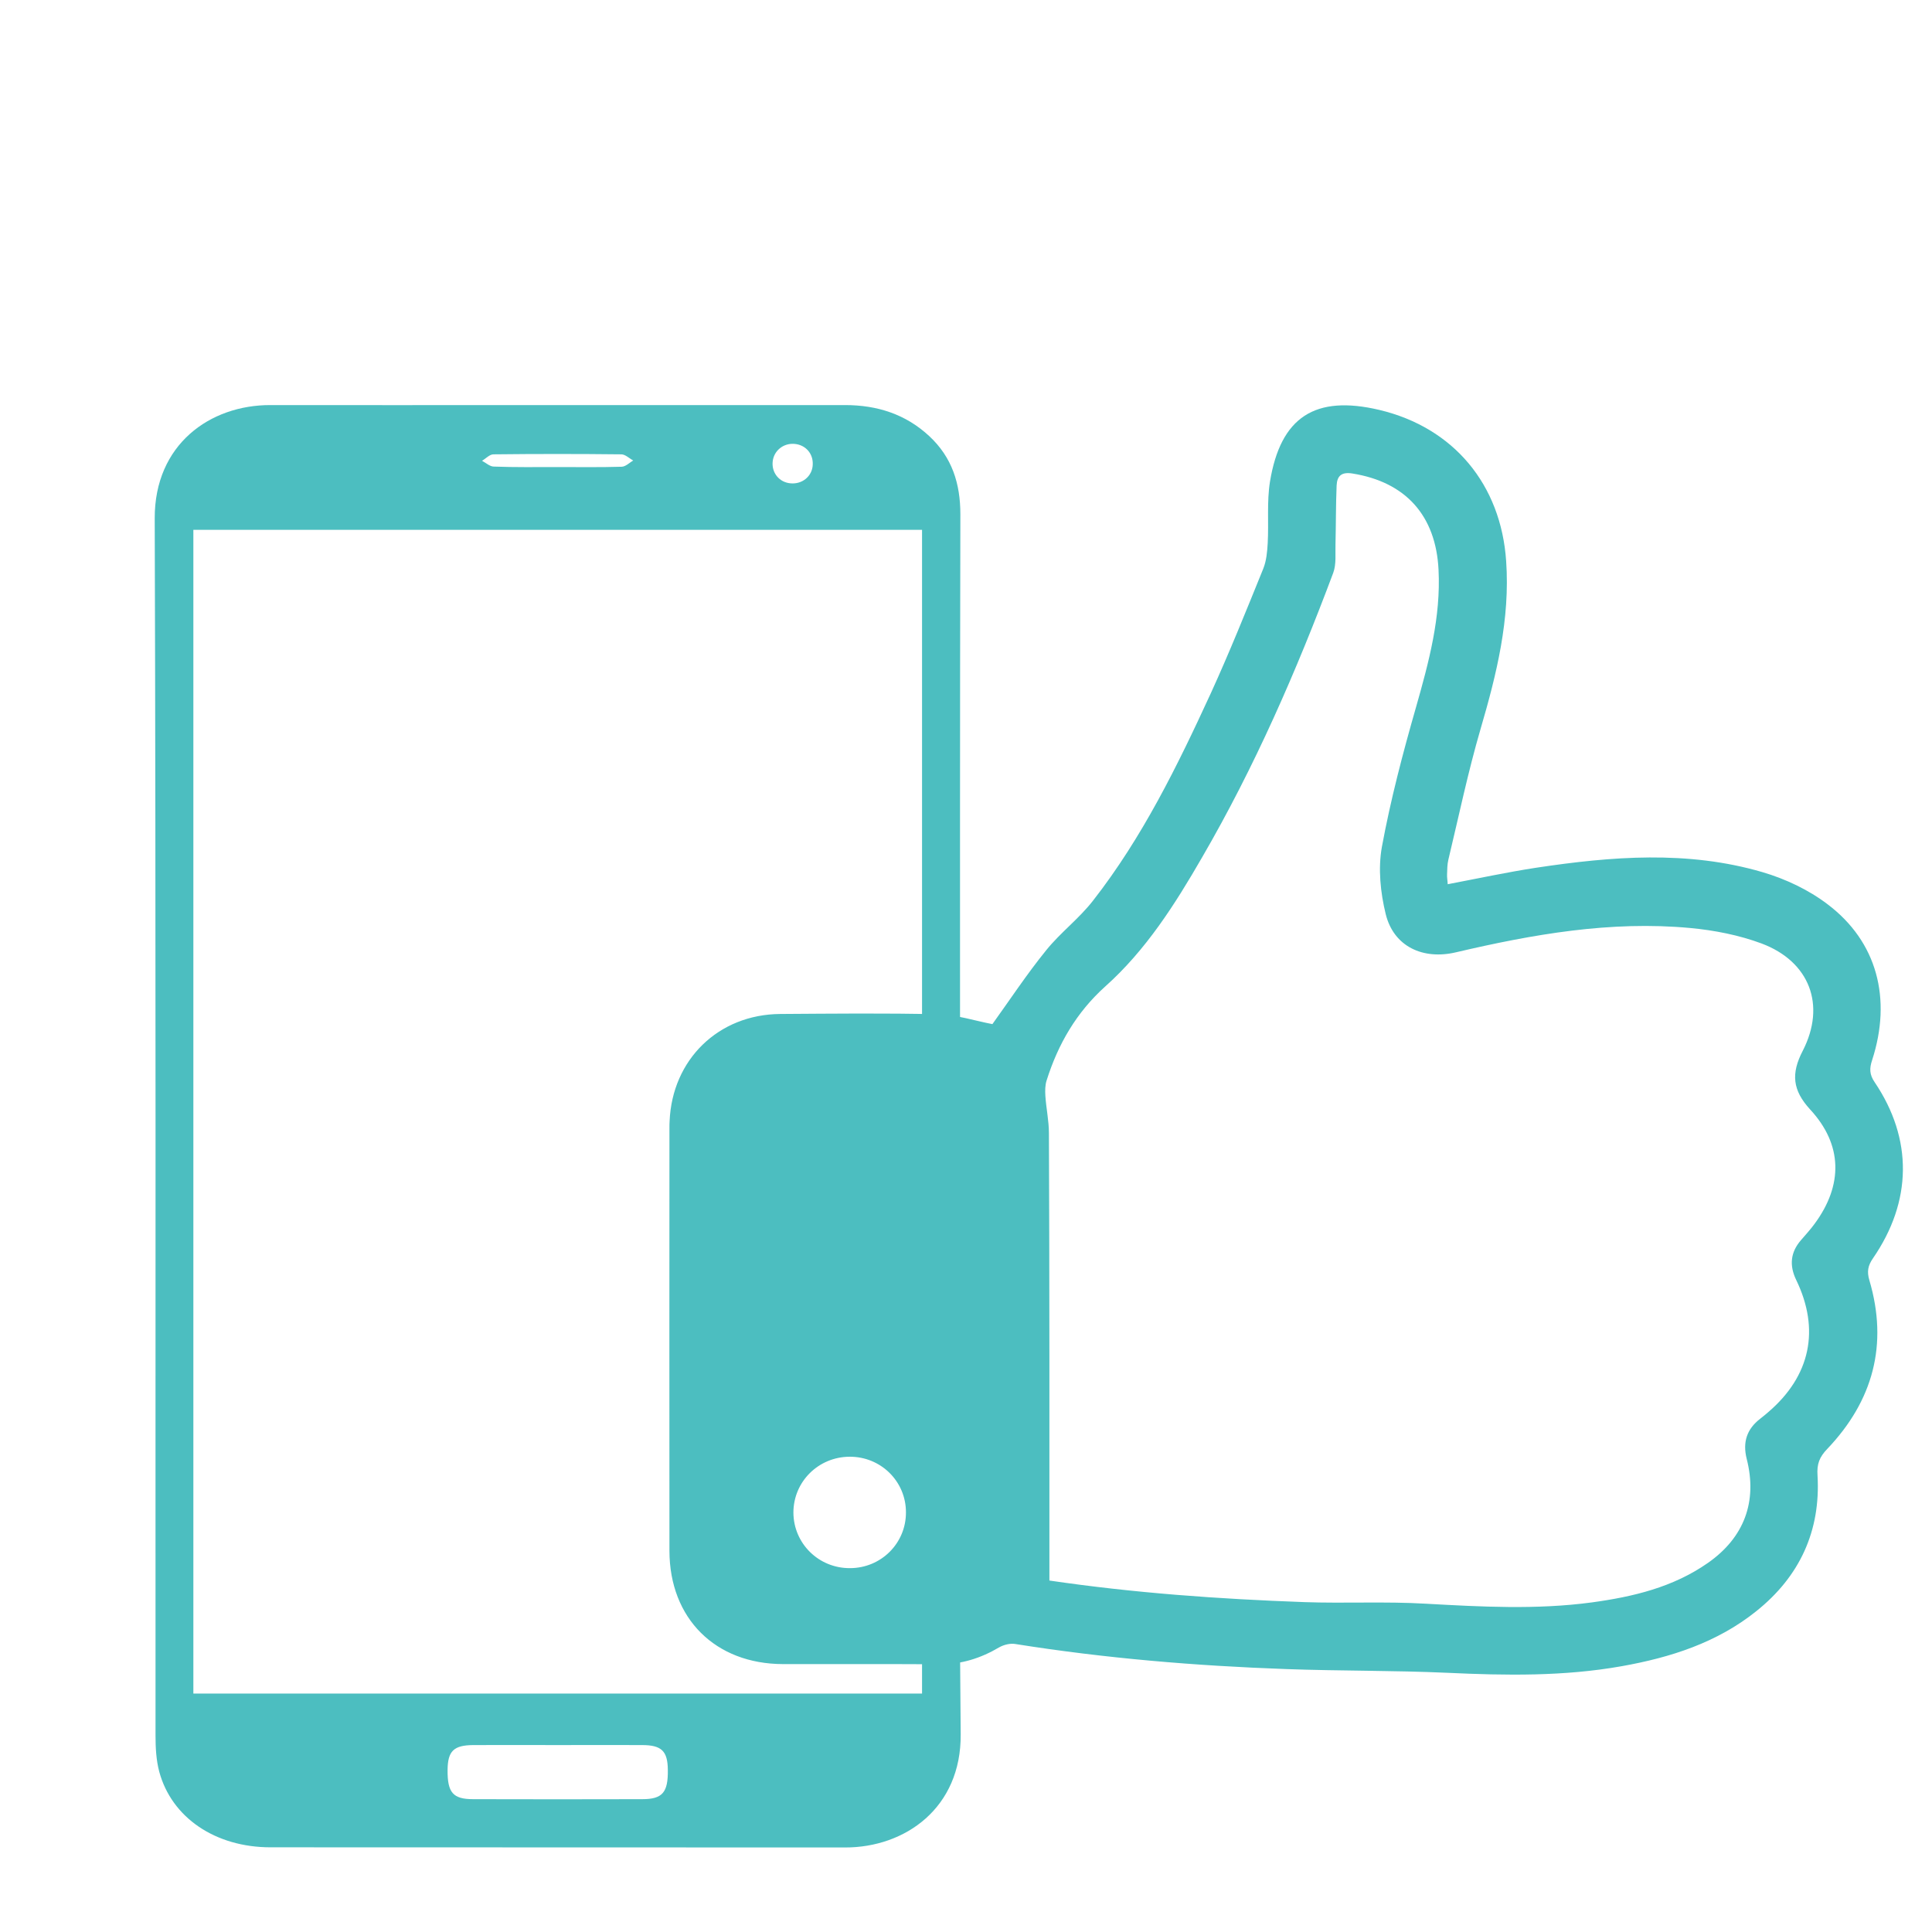
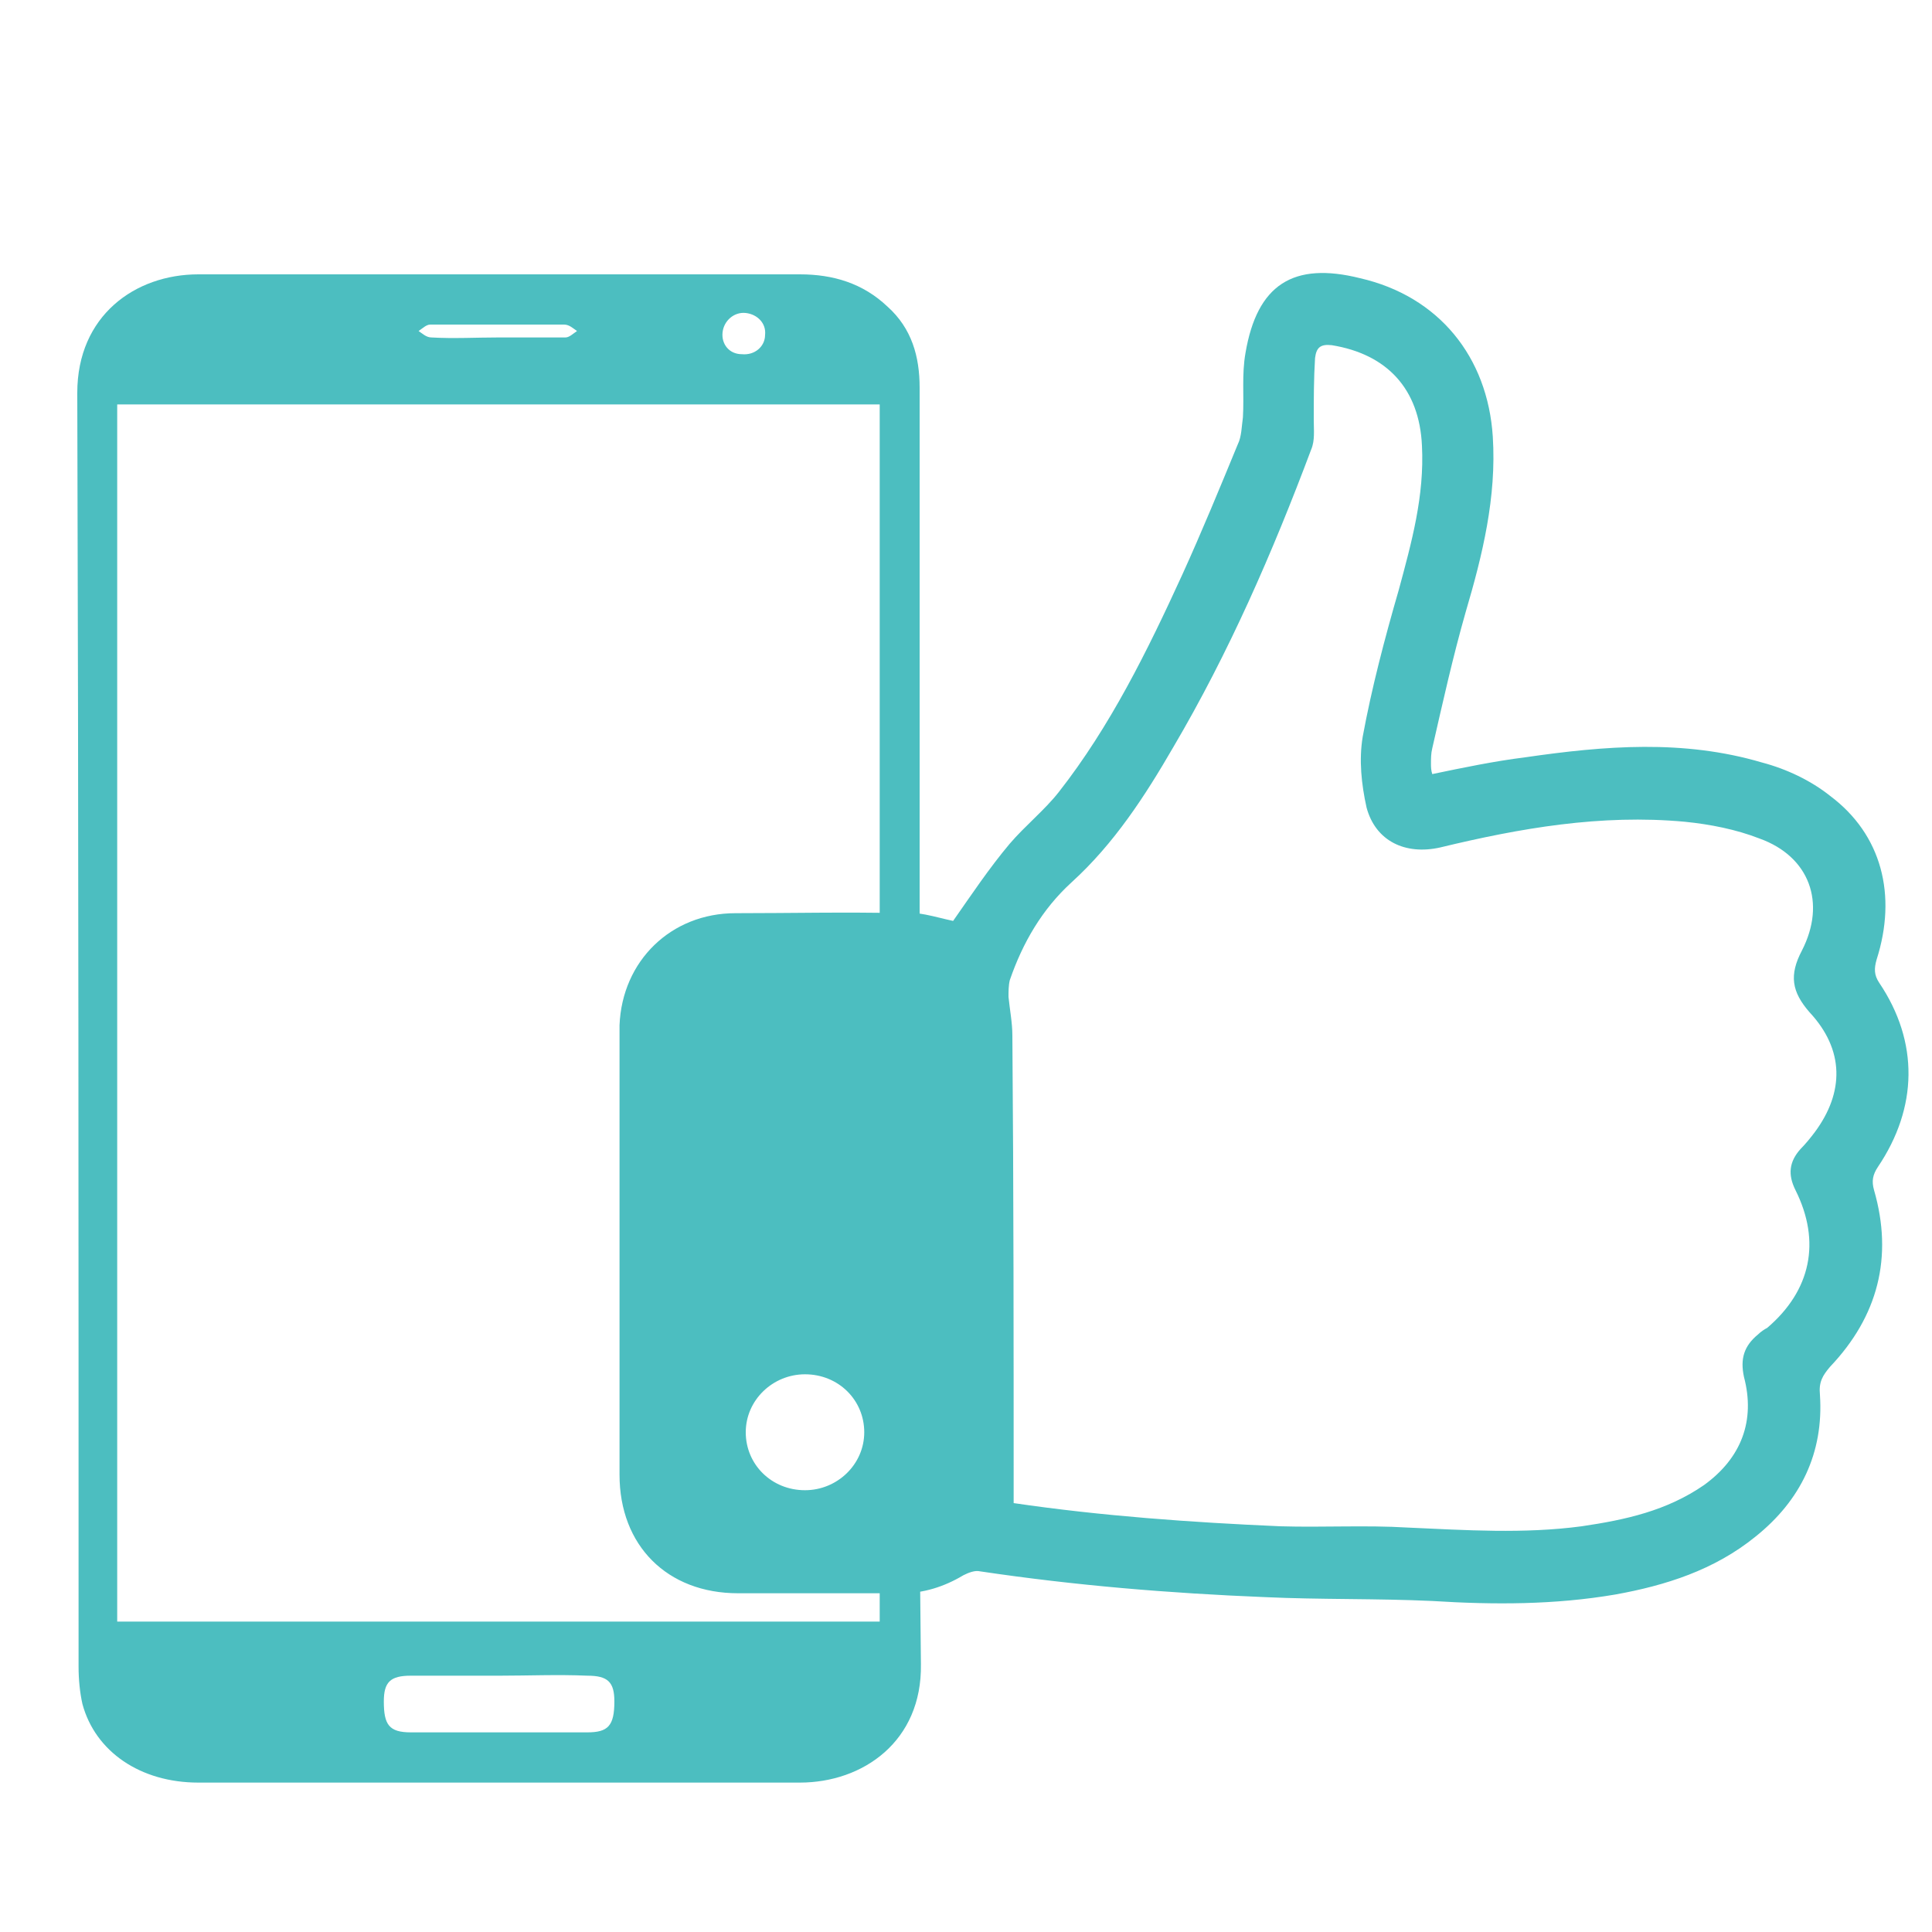
- <svg xmlns="http://www.w3.org/2000/svg" version="1.1" id="Layer_1" x="0px" y="0px" viewBox="0 0 1200 1200" style="enable-background:new 0 0 1200 1200;" xml:space="preserve">
+ <svg xmlns="http://www.w3.org/2000/svg" version="1.1" id="Layer_1" x="0px" y="0px" viewBox="1110 -60 150 150" style="enable-background:new 1110 -60 150 150;" xml:space="preserve">
  <style type="text/css">
	.st0{fill:#4CBEC0;}
</style>
  <g id="XMLID_11009_">
-     <path id="XMLID_11010_" class="st0" d="M596.3,700.4c0,125.6-0.8,251.2,0.4,376.8c0.4,45.7-34.5,70.4-71.9,70.3   c-118.9-0.1-237.9,0-356.8-0.1c-34.2,0-61.4-18.4-69.1-47c-1.9-7.2-2.3-14.9-2.3-22.4c-0.1-252,0.3-504-0.5-756.1   c-0.1-45.8,34.3-70.4,71.9-70.3c52.5,0.1,105,0,157.5,0c66.5,0,132.9,0,199.4,0c19.8,0,37.6,5.6,52.3,19.3   c14.2,13.2,19.3,29.6,19.3,48.5C596.2,446.5,596.3,573.4,596.3,700.4z M572.7,1051.9c0-241.6,0-482.2,0-722.8   c-151.2,0-301.9,0-452.6,0c0,241.3,0,481.9,0,722.8C271.2,1051.9,421.7,1051.9,572.7,1051.9z M346.8,1083.9   c-17.6,0-35.3-0.1-52.9,0c-12.1,0.1-15.8,3.7-15.9,15.5c-0.1,14,3.3,18.1,15.9,18.1c35,0.1,70,0.1,105,0c12.6,0,16.1-4.2,15.9-18.2   c-0.1-11.7-3.9-15.4-16-15.4C381.5,1083.8,364.2,1083.9,346.8,1083.9z M346.1,290.1c13.4,0,26.8,0.2,40.1-0.2   c2.4-0.1,4.8-2.5,7.1-3.9c-2.5-1.3-4.9-3.8-7.4-3.8c-26.5-0.3-52.9-0.3-79.4,0c-2.4,0-4.7,2.6-7.1,4c2.4,1.3,4.9,3.6,7.3,3.6   C319.9,290.3,333,290.1,346.1,290.1z M493.3,275.7c-6.9-0.5-12.8,4.4-13.4,11.2c-0.6,6.9,4.2,12.7,11.1,13.3   c7.3,0.7,13.5-4.4,13.8-11.5C505.2,281.7,500.3,276.2,493.3,275.7z" />
+     <path id="XMLID_11010_" class="st0" d="M1181.4,19.9c0,16.4-0.1,32.9,0.1,49.3c0.1,6-4.5,9.2-9.4,9.2c-15.6,0-31.1,0-46.7,0   c-4.5,0-8-2.4-9-6.1c-0.2-0.9-0.3-1.9-0.3-2.9c0-33,0-65.9-0.1-98.9c0-6,4.5-9.2,9.4-9.2c6.9,0,13.7,0,20.6,0c8.7,0,17.4,0,26.1,0   c2.6,0,4.9,0.7,6.8,2.5c1.9,1.7,2.5,3.9,2.5,6.3C1181.4-13.3,1181.4,3.3,1181.4,19.9z M1178.3,65.9c0-31.6,0-63.1,0-94.5   c-19.8,0-39.5,0-59.2,0c0,31.6,0,63,0,94.5C1138.9,65.9,1158.6,65.9,1178.3,65.9z M1148.8,70.1c-2.3,0-4.6,0-6.9,0   c-1.6,0-2.1,0.5-2.1,2c0,1.8,0.4,2.4,2.1,2.4c4.6,0,9.2,0,13.7,0c1.6,0,2.1-0.5,2.1-2.4c0-1.5-0.5-2-2.1-2   C1153.3,70,1151,70.1,1148.8,70.1z M1148.7-33.8c1.8,0,3.5,0,5.2,0c0.3,0,0.6-0.3,0.9-0.5c-0.3-0.2-0.6-0.5-1-0.5   c-3.5,0-6.9,0-10.4,0c-0.3,0-0.6,0.3-0.9,0.5c0.3,0.2,0.6,0.5,1,0.5C1145.2-33.7,1147-33.8,1148.7-33.8z M1167.9-35.7   c-0.9-0.1-1.7,0.6-1.8,1.5c-0.1,0.9,0.5,1.7,1.5,1.7c1,0.1,1.8-0.6,1.8-1.5C1169.5-34.9,1168.8-35.6,1167.9-35.7z" />
  </g>
  <g id="XMLID_10921_">
-     <path id="XMLID_11003_" class="st0" d="M616.4,636.1c10.8-15,21.4-31.1,33.5-46c8.8-10.9,20.4-19.6,29-30.7   c30.7-39.3,52.5-83.9,73.2-128.9c11.6-25.4,22-51.3,32.5-77.2c2-4.9,2.5-10.6,2.8-16c0.7-12.7-0.6-25.6,1.4-38.1   c6.6-40.3,28.1-54,67.9-44.6c46.3,11,75.6,46.5,78.8,93.9c2.5,36.1-5.9,70.2-15.9,104.3c-7.8,26.7-13.5,54.1-20,81.2   c-0.7,2.9-0.7,6.1-0.8,9.1c-0.1,1.9,0.3,3.8,0.4,6.1c18.5-3.5,36.5-7.4,54.7-10.2c47.1-7.1,94.3-10.9,140.8,2.7   c14.3,4.2,28.7,11,40.5,20c30.7,23.2,40,58.6,27.6,96.8c-1.7,5.1-1.7,8.9,1.6,13.7c23.8,35.3,23.3,74-1.1,109.4   c-3.1,4.5-3.8,8.2-2.2,13.6c11.8,39.9,2.3,74.9-26.2,104.8c-4.8,5-6.5,9.3-6,16.5c2,34.4-11.1,62.7-38,84.2   c-24.4,19.6-53.3,28.8-83.6,34.2c-35.9,6.4-72.2,5.8-108.5,4.1c-33.2-1.5-66.5-1.1-99.7-2.3c-56.5-2-112.7-6.7-168.6-15.6   c-3.1-0.5-7.1,0.5-9.9,2.1c-11.5,6.8-23.6,10.6-37,10.5c-32.4-0.2-64.9,0-97.3-0.1c-42-0.1-70.4-28.3-70.5-70.3   c-0.1-87.6,0-175.2,0-262.7c0-1.4,0-2.8,0.1-4.2c1.6-38.3,30.3-66.3,68.7-66.6c32.7-0.2,65.4-0.6,98.1,0.2   C594.3,630.3,605.8,634.1,616.4,636.1z M651.8,981.7c52.3,7.7,105.2,11.5,158.3,13.4c25.2,0.9,50.5-0.5,75.6,1   c34.4,1.9,68.6,3.8,102.9-0.8c25.7-3.5,50.6-9.4,72.3-24.6c22.4-15.7,30.8-38,24-64.6c-2.6-10.4,0.1-18.5,8.4-24.9   c1.8-1.4,3.5-2.8,5.1-4.2c26.1-22.4,32.2-51.2,17.2-82.1c-4.3-9-3.5-17.1,3-24.6c2.9-3.4,5.9-6.6,8.5-10.2   c17.7-24,17.5-49.1-2.8-71c-11-12-11.9-22.3-4.6-36.4c14.6-28.4,4.3-55.5-25.6-66.7c-14-5.2-29.3-8.2-44.3-9.6   c-49.4-4.6-97.7,3.9-145.5,15.1c-20.4,4.8-38.6-3.5-43.6-23.7c-3.3-13.4-4.8-28.3-2.4-41.7c5.4-29.3,13-58.2,21.2-86.8   c8-28.1,15.5-55.9,14-85.5c-1.7-33.6-20.4-54.4-53.5-59.7c-6.9-1.1-9.5,1.6-9.8,7.4c-0.5,12.1-0.4,24.3-0.7,36.4   c-0.2,6,0.6,12.5-1.4,17.9c-22.8,60.9-48.8,120.5-81.5,176.8c-16.8,29.1-34.8,57.5-60.1,80.1c-17.9,16.1-29.3,35.8-36.4,58.3   c-1,3-1,6.5-0.8,9.7c0.5,7.7,2.2,15.4,2.2,23.1C651.9,796.1,651.8,888.3,651.8,981.7z M527.9,974c19.4,0,34.9-15.5,34.8-34.7   c0-19.2-15.6-34.6-35-34.5c-19.4,0.1-34.9,15.5-34.9,34.7C492.9,958.7,508.5,974.1,527.9,974z" />
+     <path id="XMLID_11003_" class="st0" d="M1184,11.5c1.4-2,2.8-4.1,4.4-6c1.2-1.4,2.7-2.6,3.8-4c4-5.1,6.9-11,9.6-16.9   c1.5-3.3,2.9-6.7,4.3-10.1c0.3-0.6,0.3-1.4,0.4-2.1c0.1-1.7-0.1-3.3,0.2-5c0.9-5.3,3.7-7.1,8.9-5.8c6.1,1.4,9.9,6.1,10.3,12.3   c0.3,4.7-0.8,9.2-2.1,13.6c-1,3.5-1.8,7.1-2.6,10.6c-0.1,0.4-0.1,0.8-0.1,1.2c0,0.2,0,0.5,0.1,0.8c2.4-0.5,4.8-1,7.2-1.3   c6.2-0.9,12.3-1.4,18.4,0.4c1.9,0.5,3.8,1.4,5.3,2.6c4,3,5.2,7.7,3.6,12.7c-0.2,0.7-0.2,1.2,0.2,1.8c3.1,4.6,3,9.7-0.1,14.3   c-0.4,0.6-0.5,1.1-0.3,1.8c1.5,5.2,0.3,9.8-3.4,13.7c-0.6,0.7-0.9,1.2-0.8,2.2c0.3,4.5-1.5,8.2-5,11c-3.2,2.6-7,3.8-10.9,4.5   c-4.7,0.8-9.4,0.8-14.2,0.5c-4.3-0.2-8.7-0.1-13-0.3c-7.4-0.3-14.7-0.9-22.1-2c-0.4-0.1-0.9,0.1-1.3,0.3c-1.5,0.9-3.1,1.4-4.8,1.4   c-4.2,0-8.5,0-12.7,0c-5.5,0-9.2-3.7-9.2-9.2c0-11.5,0-22.9,0-34.4c0-0.2,0-0.4,0-0.5c0.2-5,4-8.7,9-8.7c4.3,0,8.6-0.1,12.8,0   C1181.1,10.7,1182.6,11.2,1184,11.5z M1188.7,56.7c6.8,1,13.8,1.5,20.7,1.8c3.3,0.1,6.6-0.1,9.9,0.1c4.5,0.2,9,0.5,13.5-0.1   c3.4-0.5,6.6-1.2,9.5-3.2c2.9-2.1,4-5,3.1-8.4c-0.3-1.4,0-2.4,1.1-3.3c0.2-0.2,0.5-0.4,0.7-0.5c3.4-2.9,4.2-6.7,2.2-10.7   c-0.6-1.2-0.5-2.2,0.4-3.2c0.4-0.4,0.8-0.9,1.1-1.3c2.3-3.1,2.3-6.4-0.4-9.3c-1.4-1.6-1.6-2.9-0.6-4.8c1.9-3.7,0.6-7.3-3.3-8.7   c-1.8-0.7-3.8-1.1-5.8-1.3c-6.5-0.6-12.8,0.5-19,2c-2.7,0.6-5-0.5-5.7-3.1c-0.4-1.8-0.6-3.7-0.3-5.5c0.7-3.8,1.7-7.6,2.8-11.4   c1-3.7,2-7.3,1.8-11.2c-0.2-4.4-2.7-7.1-7-7.8c-0.9-0.1-1.2,0.2-1.3,1c-0.1,1.6-0.1,3.2-0.1,4.8c0,0.8,0.1,1.6-0.2,2.3   c-3,8-6.4,15.8-10.7,23.1c-2.2,3.8-4.6,7.5-7.9,10.5c-2.3,2.1-3.8,4.7-4.8,7.6c-0.1,0.4-0.1,0.9-0.1,1.3c0.1,1,0.3,2,0.3,3   C1188.7,32.4,1188.7,44.5,1188.7,56.7z M1172.5,55.7c2.5,0,4.6-2,4.6-4.5c0-2.5-2-4.5-4.6-4.5c-2.5,0-4.6,2-4.6,4.5   C1167.9,53.7,1169.9,55.7,1172.5,55.7z" />
  </g>
</svg>
